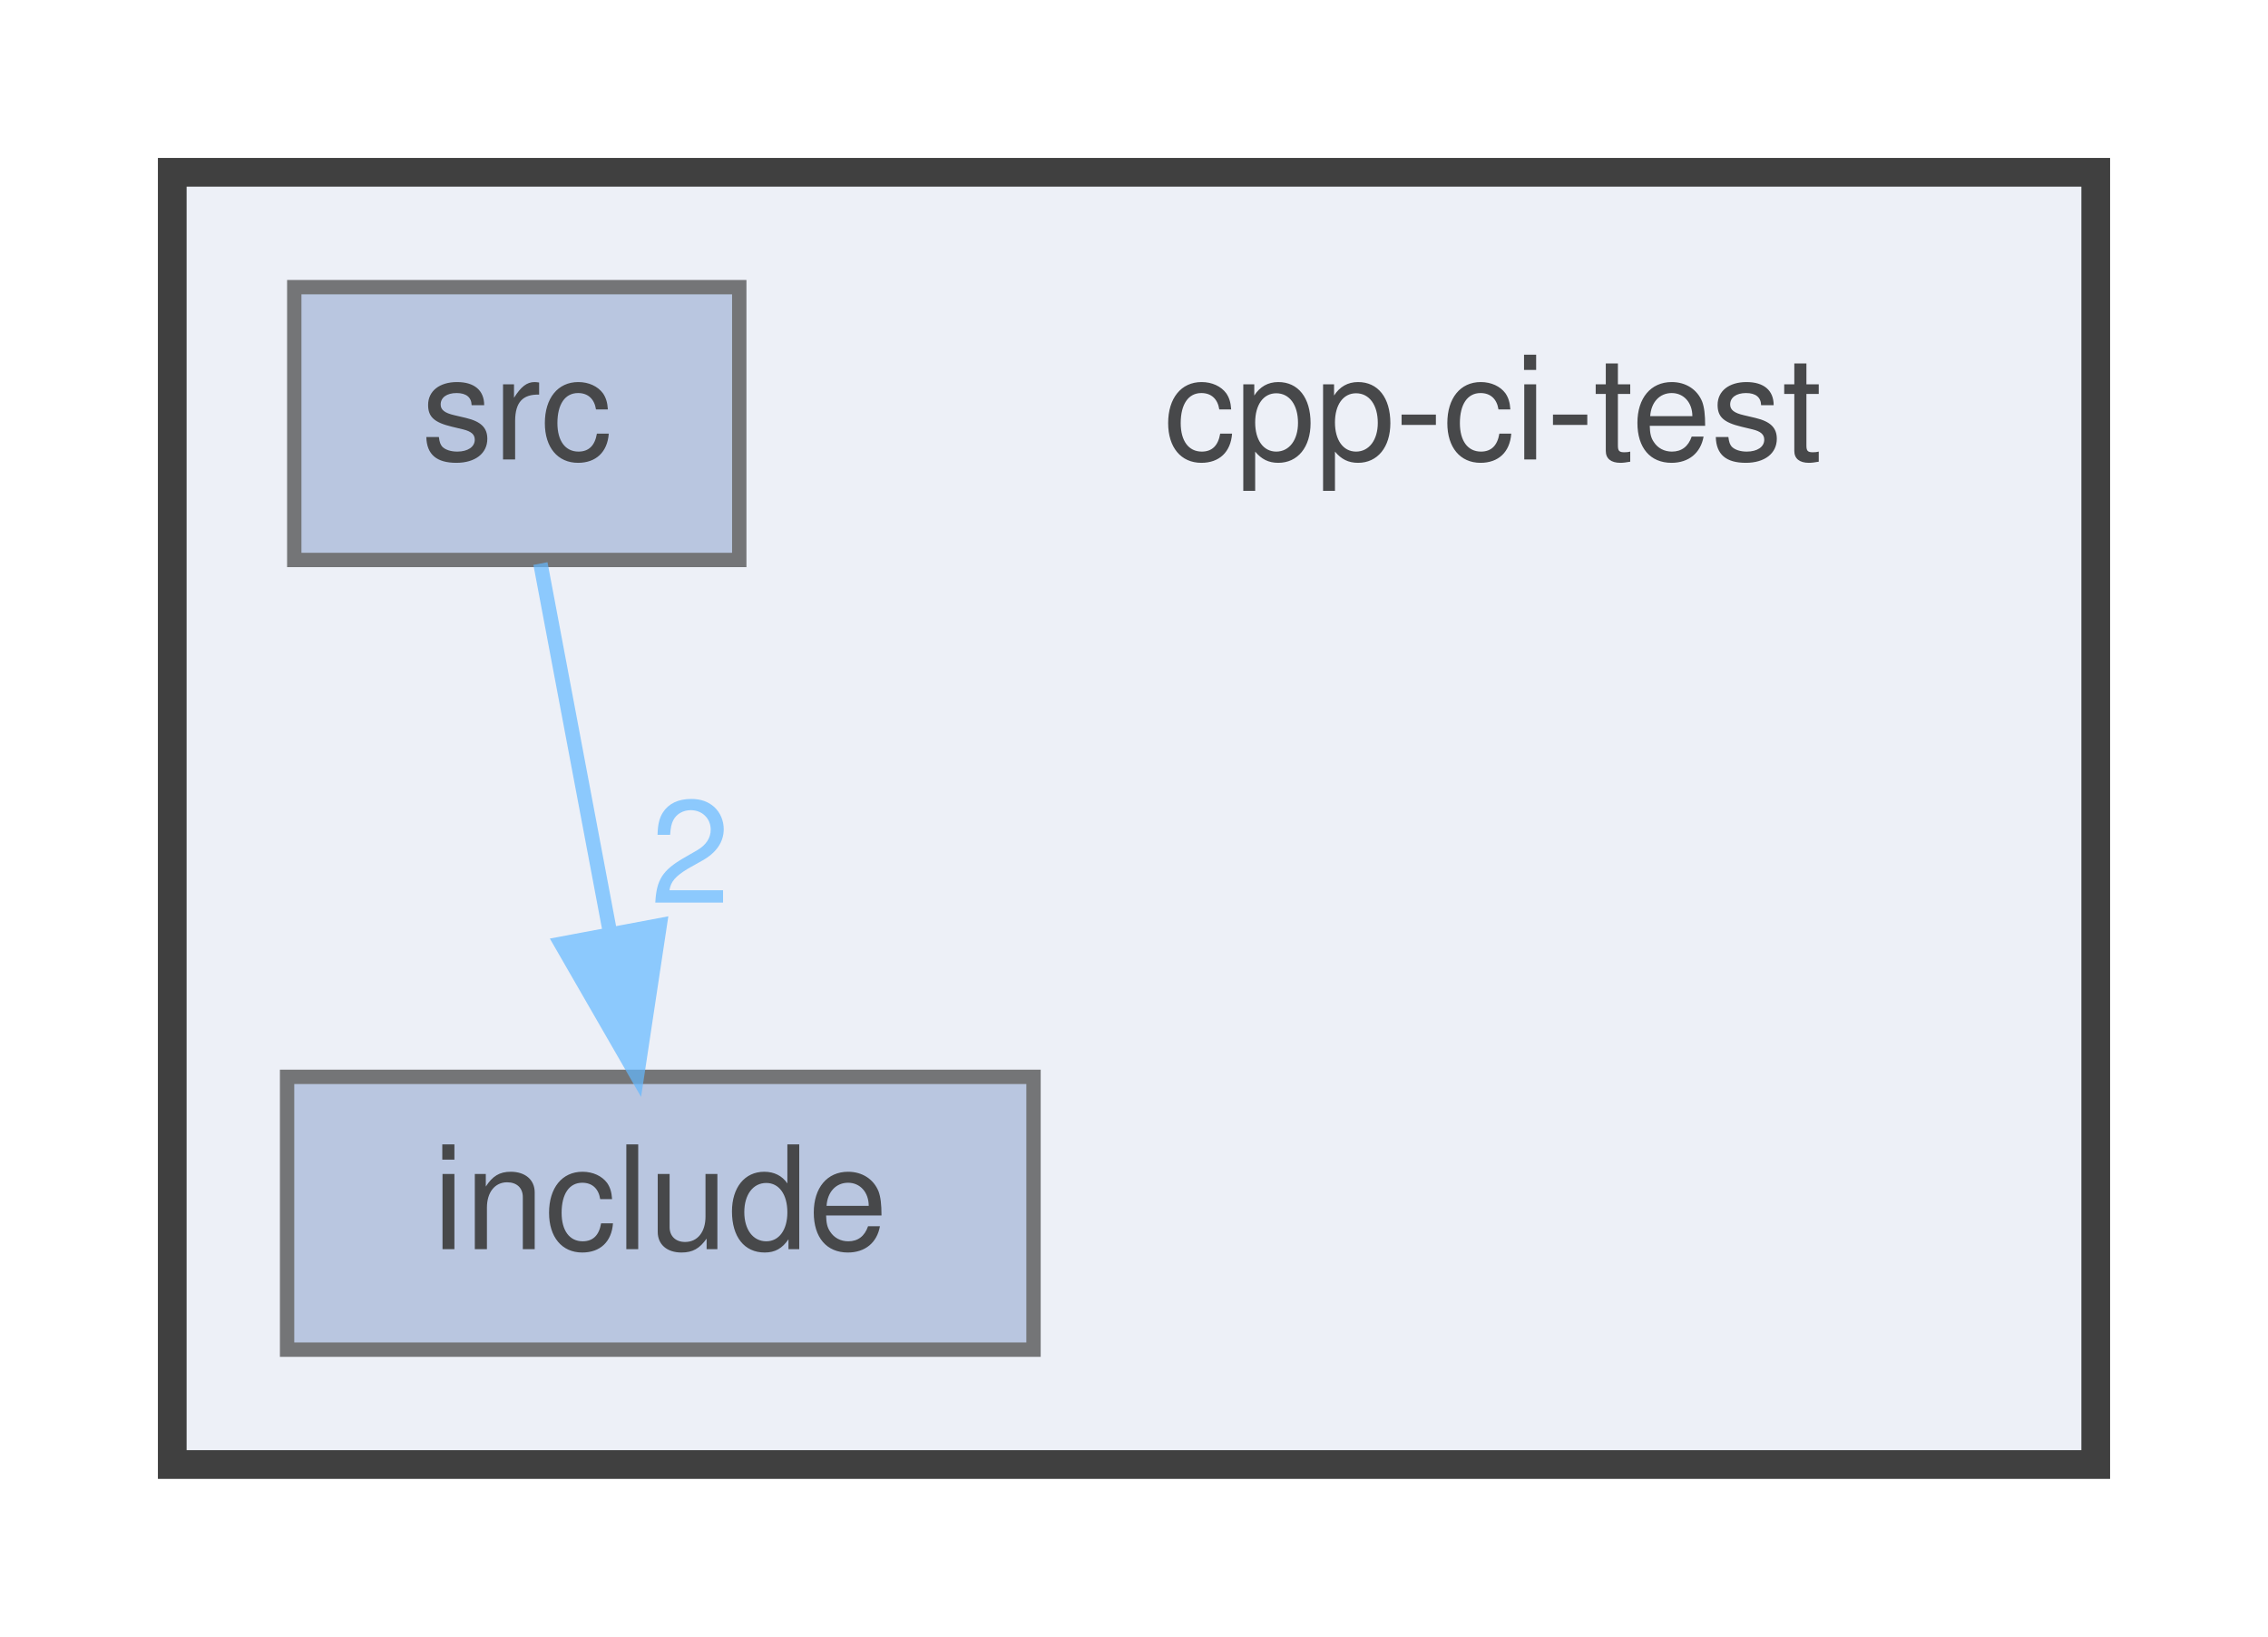
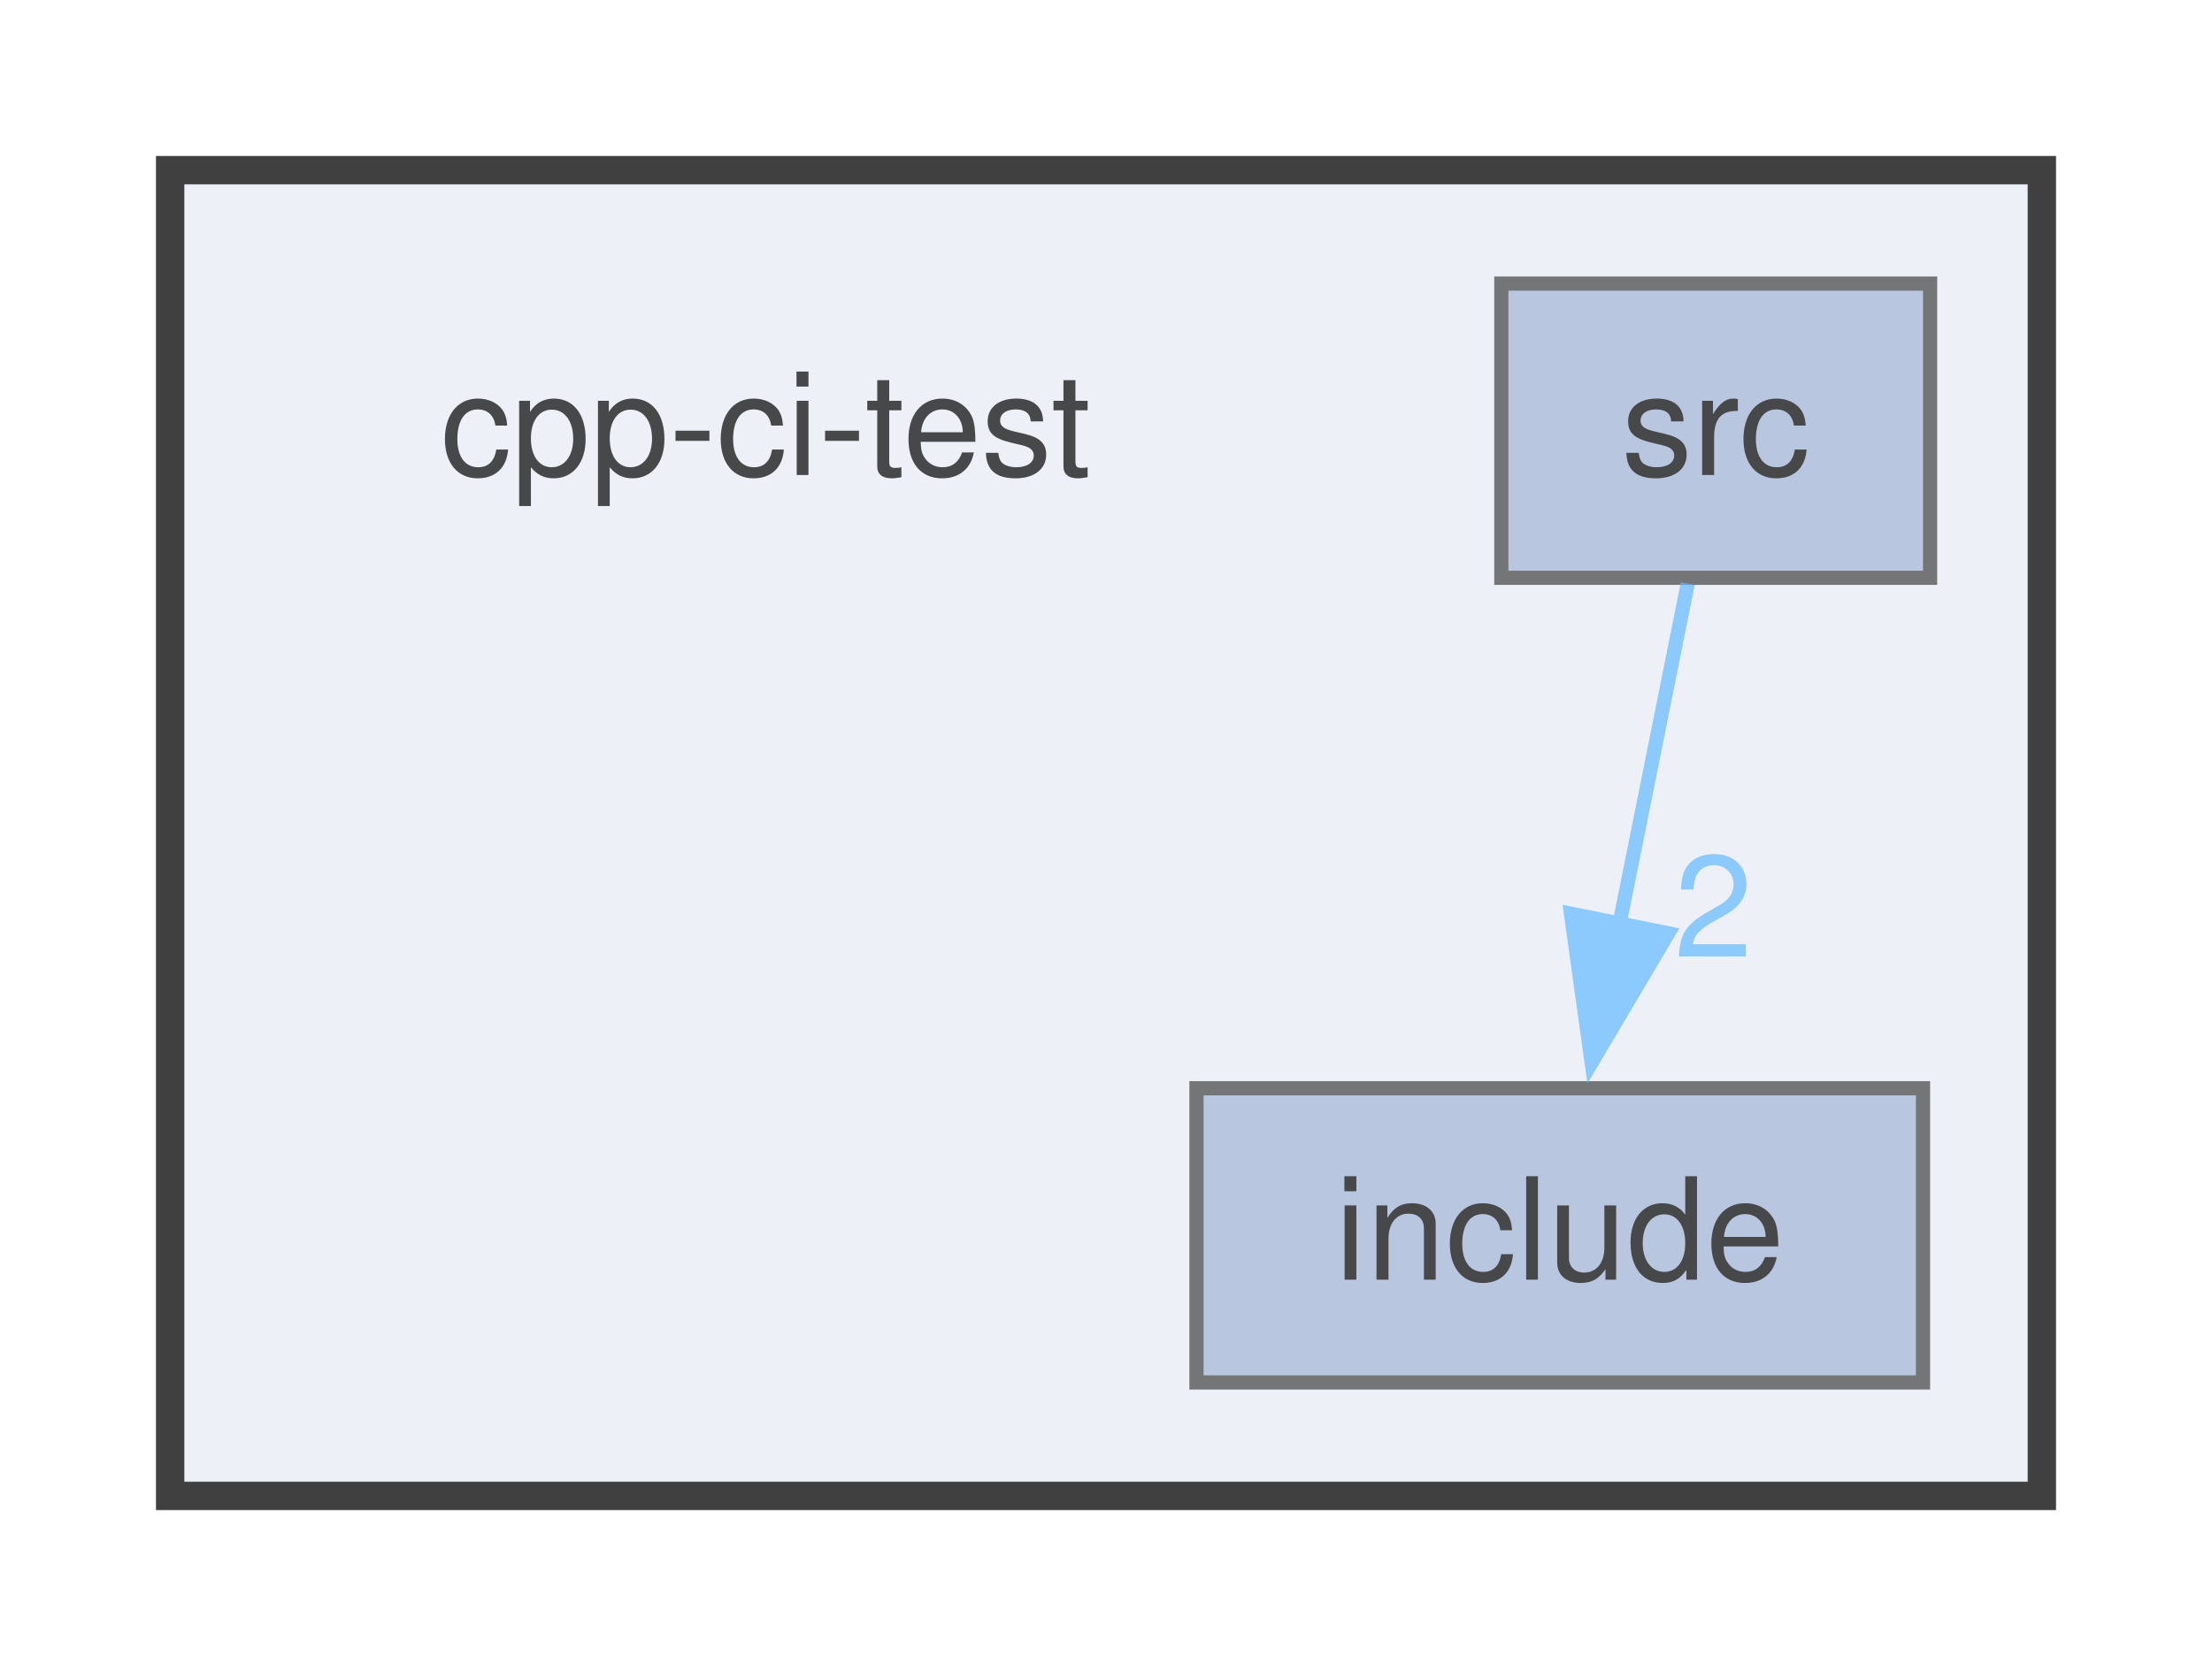
- <svg xmlns="http://www.w3.org/2000/svg" xmlns:xlink="http://www.w3.org/1999/xlink" width="158pt" height="114pt" viewBox="0.00 0.00 158.00 114.00">
+ <svg xmlns="http://www.w3.org/2000/svg" xmlns:xlink="http://www.w3.org/1999/xlink" width="156pt" height="118pt" viewBox="0.00 0.00 156.00 118.00">
  <svg id="main" version="1.1" xml:space="preserve">
    <style type="text/css">
.node, .edge {opacity: 0.7;}
.node.selected, .edge.selected {opacity: 1;}
.edge:hover path { stroke: red; }
.edge:hover polygon { stroke: red; fill: red; }
</style>
    <svg id="graph" class="graph">
-       <g id="graph0" class="graph" transform="scale(1 1) rotate(0) translate(4 110)">
+       <g id="graph0" class="graph" transform="scale(1 1) rotate(0) translate(4 113.5)">
        <g id="clust1" class="cluster">
          <g id="a_clust1">
            <a xlink:href="dir_d5c12f55e1ff089f5d0371df99ee9377.html" target="_top">
-               <polygon fill="#edf0f7" stroke="#404040" stroke-width="2" points="8,-8 8,-98 142,-98 142,-8 8,-8" />
+               <polygon fill="#edf0f7" stroke="#404040" stroke-width="2" points="8,-8 8,-101.5 140,-101.5 140,-8 8,-8" />
            </a>
          </g>
        </g>
        <g id="node1" class="node">
-           <text text-anchor="middle" x="100" y="-78" font-family="Helvetica,sans-Serif" font-size="10.00">cpp-ci-test</text>
+           <text xml:space="preserve" text-anchor="middle" x="50" y="-80" font-family="Helvetica,sans-Serif" font-size="10.00">cpp-ci-test</text>
        </g>
        <g id="node2" class="node">
          <g id="a_node2">
            <a xlink:href="dir_f5f64ea3448e3cf13a5860647df90cf9.html" target="_top" xlink:title="include">
-               <polygon fill="#a2b4d6" stroke="#404040" points="68,-35 16,-35 16,-16 68,-16 68,-35" />
-               <text text-anchor="middle" x="42" y="-23" font-family="Helvetica,sans-Serif" font-size="10.00">include</text>
+               <polygon fill="#a2b4d6" stroke="#404040" points="131.62,-36.75 80.38,-36.75 80.38,-16 131.62,-16 131.62,-36.75" />
+               <text xml:space="preserve" text-anchor="middle" x="106" y="-23.25" font-family="Helvetica,sans-Serif" font-size="10.00">include</text>
            </a>
          </g>
        </g>
        <g id="node3" class="node">
          <g id="a_node3">
            <a xlink:href="dir_0dfcd8579a7621f4de1828418d5ea945.html" target="_top" xlink:title="src">
-               <polygon fill="#a2b4d6" stroke="#404040" points="47.5,-90 16.5,-90 16.5,-71 47.5,-71 47.5,-90" />
-               <text text-anchor="middle" x="32" y="-78" font-family="Helvetica,sans-Serif" font-size="10.00">src</text>
+               <polygon fill="#a2b4d6" stroke="#404040" points="132.12,-93.5 101.88,-93.5 101.88,-72.75 132.12,-72.75 132.12,-93.5" />
+               <text xml:space="preserve" text-anchor="middle" x="117" y="-80" font-family="Helvetica,sans-Serif" font-size="10.00">src</text>
            </a>
          </g>
        </g>
        <g id="edge1" class="edge">
          <g id="a_edge1">
            <a xlink:href="dir_000003_000002.html" target="_top">
-               <path fill="none" stroke="#63b8ff" d="M33.65,-70.75C34.96,-63.8 36.84,-53.85 38.48,-45.13" />
-               <polygon fill="#63b8ff" stroke="#63b8ff" points="41.96,-45.56 40.38,-35.09 35.09,-44.27 41.96,-45.56" />
+               <path fill="none" stroke="#63b8ff" d="M115.03,-72.34C113.69,-65.64 111.85,-56.51 110.19,-48.23" />
+               <polygon fill="#63b8ff" stroke="#63b8ff" points="113.65,-47.68 108.25,-38.56 106.79,-49.06 113.65,-47.68" />
            </a>
          </g>
          <g id="a_edge1-headlabel">
            <a xlink:href="dir_000003_000002.html" target="_top" xlink:title="2">
-               <text text-anchor="middle" x="44.09" y="-47.12" font-family="Helvetica,sans-Serif" font-size="10.00" fill="#63b8ff">2</text>
+               <text xml:space="preserve" text-anchor="middle" x="116.84" y="-46.03" font-family="Helvetica,sans-Serif" font-size="10.00" fill="#63b8ff">2</text>
            </a>
          </g>
        </g>
      </g>
    </svg>
  </svg>
  <style type="text/css">

[data-mouse-over-selected='false'] { opacity: 0.7; }
[data-mouse-over-selected='true']  { opacity: 1.0; }

</style>
</svg>
